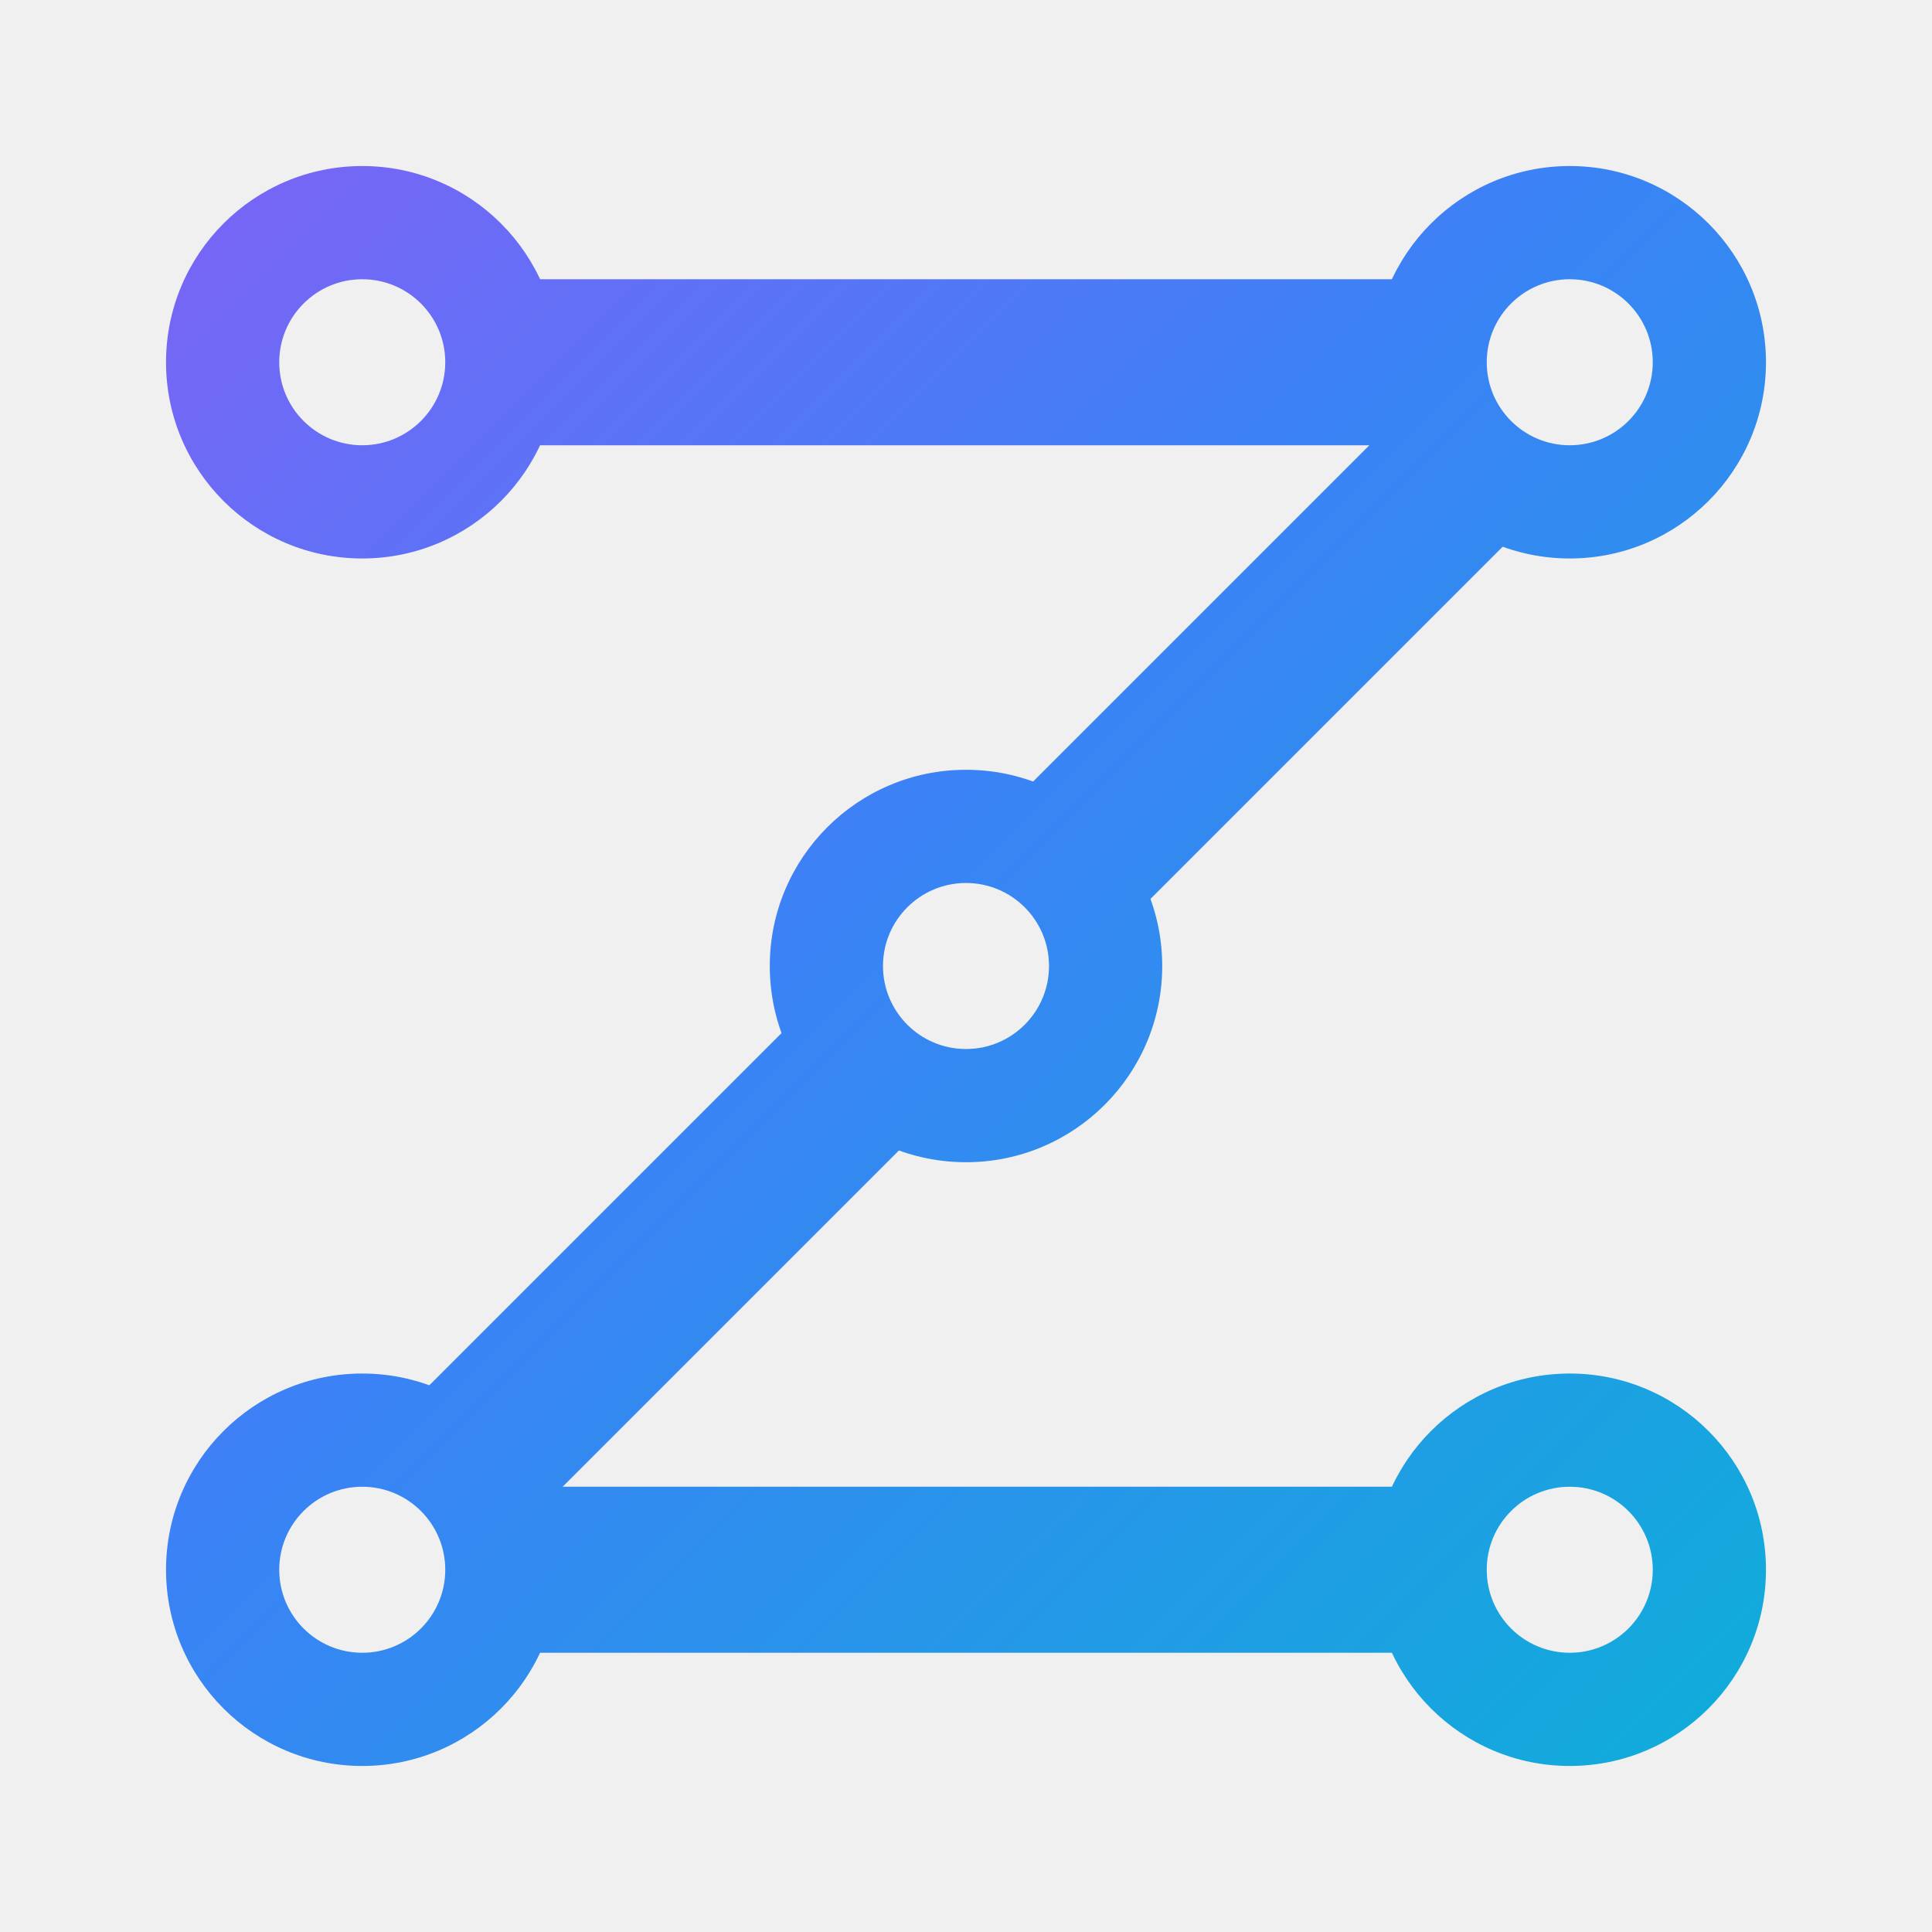
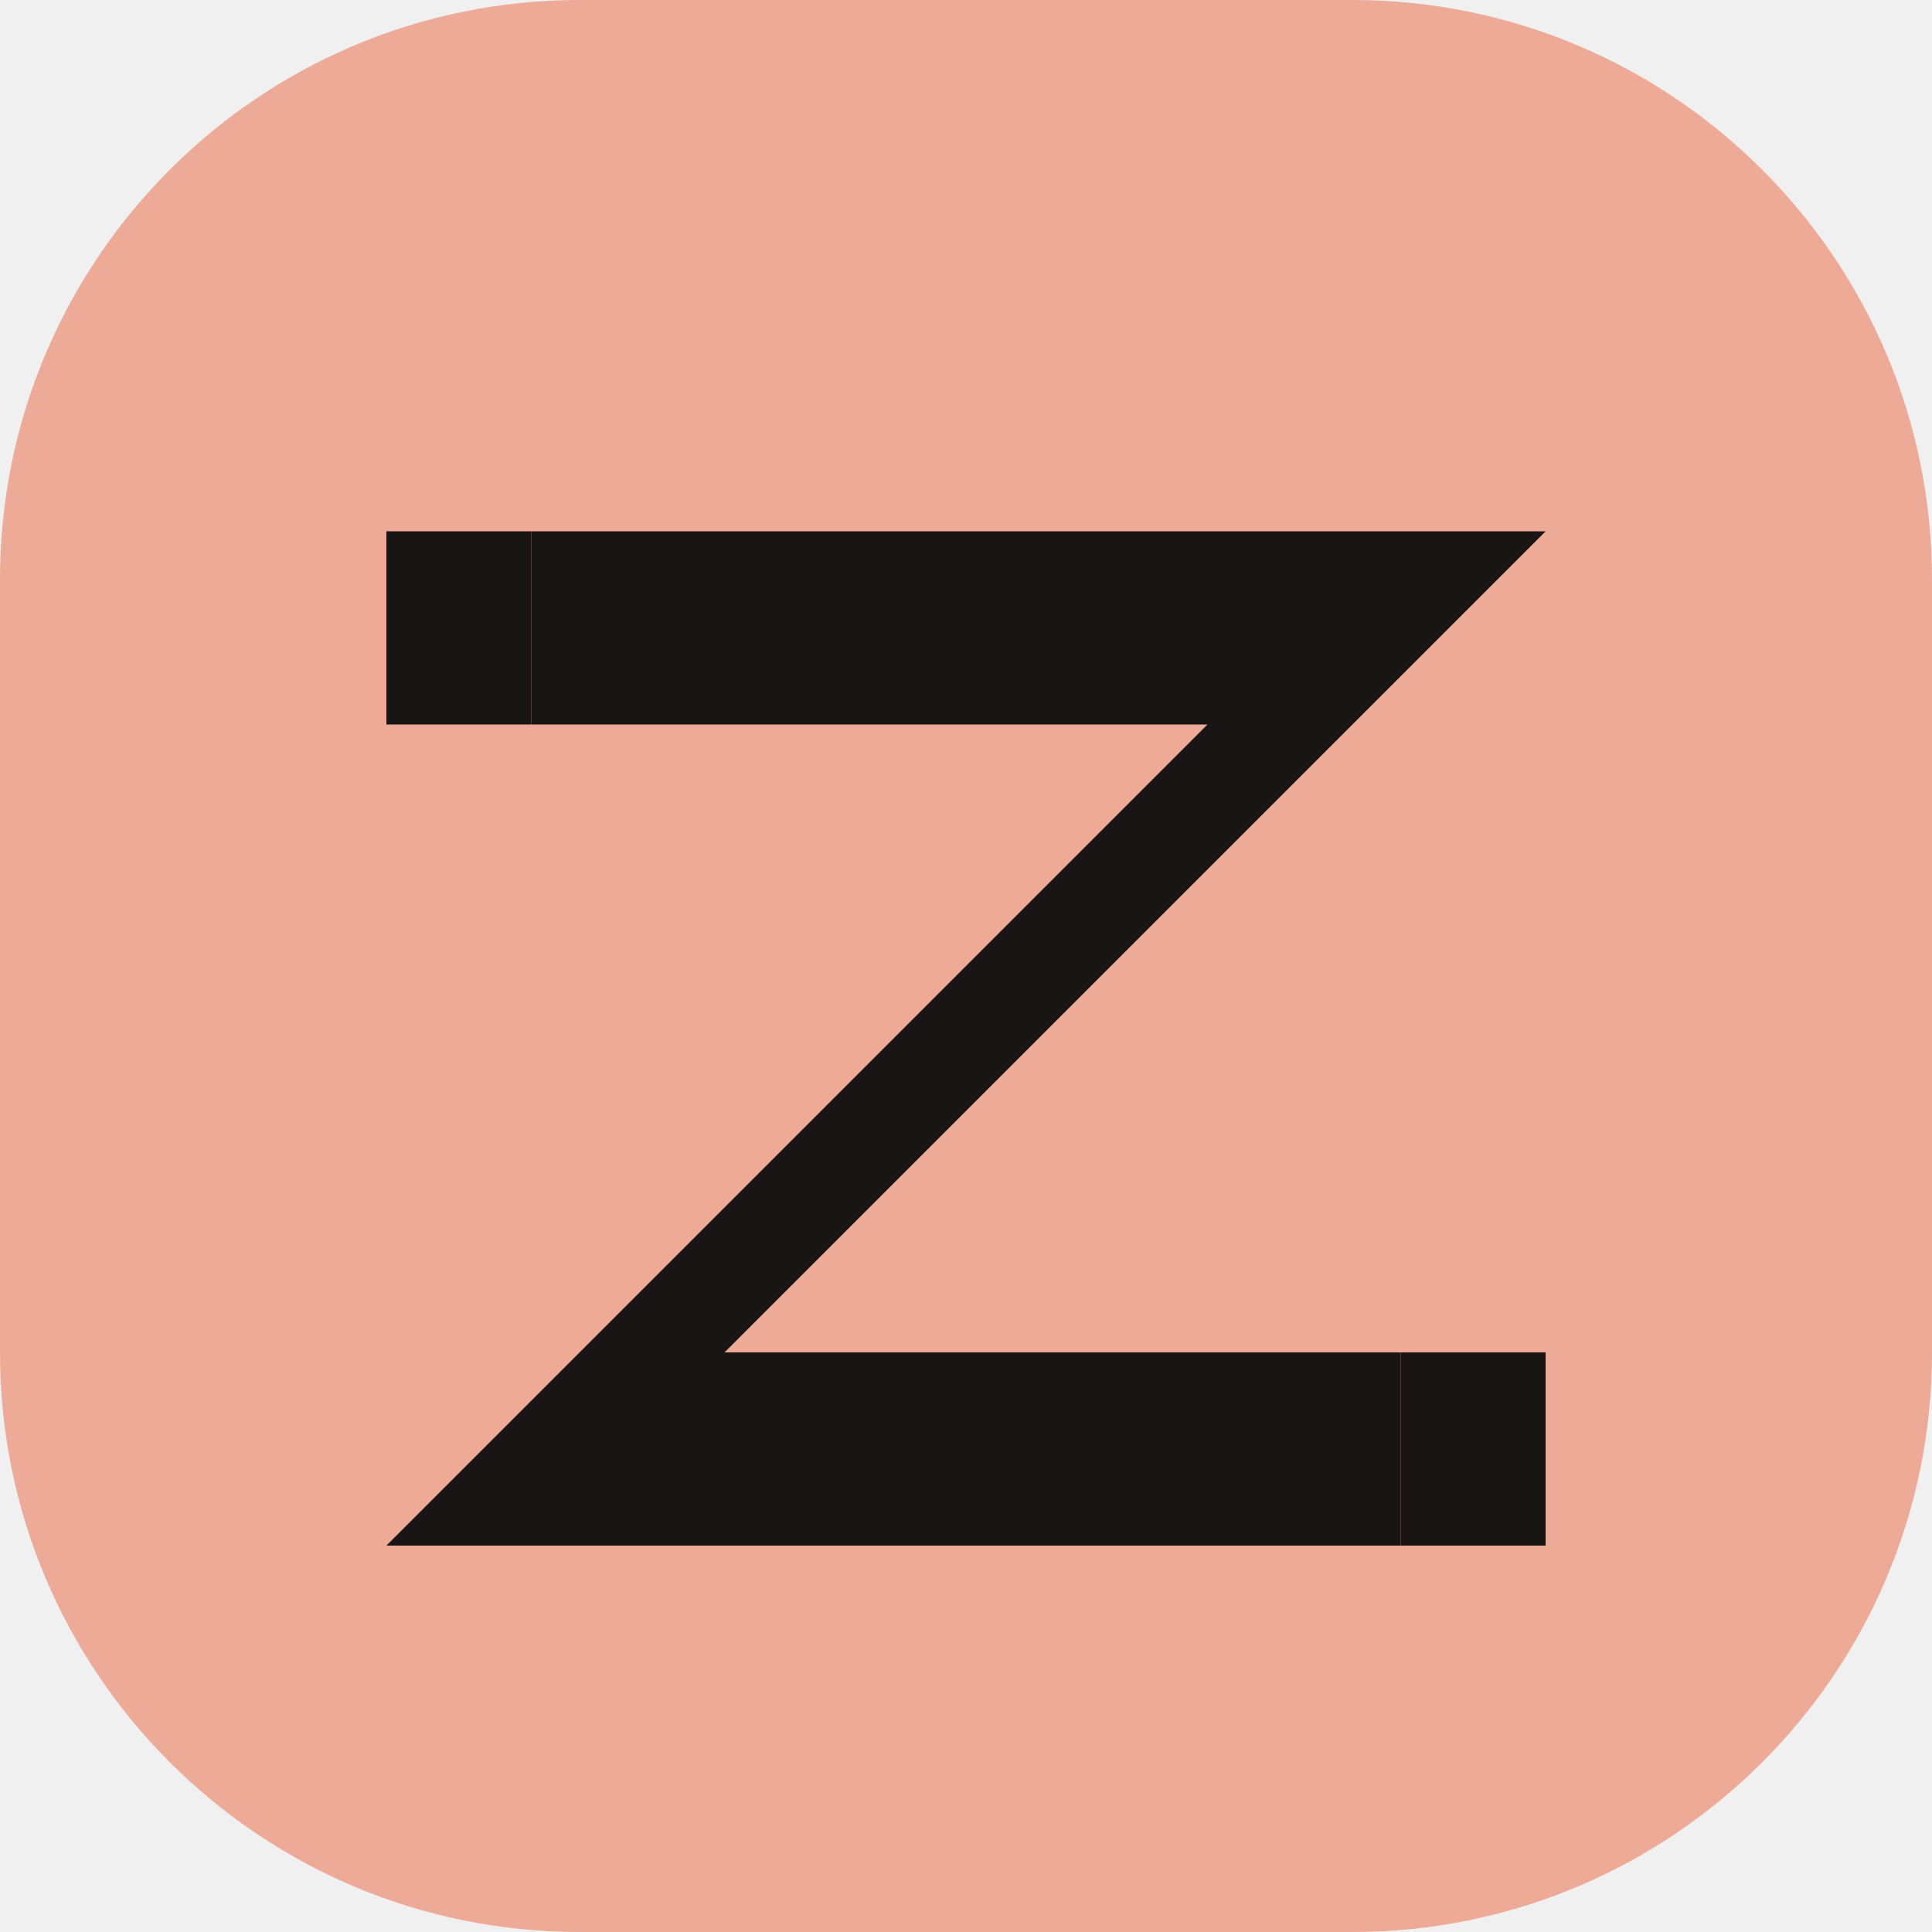
- <svg xmlns="http://www.w3.org/2000/svg" viewBox="0 0 256 256" width="256" height="256">
-   <defs>
-     <linearGradient id="grad" gradientUnits="userSpaceOnUse" x1="0" y1="0" x2="256" y2="256">
-       <stop offset="0%" stop-color="#8B5CF6" />
-       <stop offset="45%" stop-color="#3B82F6" />
-       <stop offset="100%" stop-color="#06B6D4" />
-     </linearGradient>
-     <mask id="holes">
-       <rect width="256" height="256" fill="white" />
-       <circle cx="48" cy="48" r="11" fill="black" />
-       <circle cx="208" cy="48" r="11" fill="black" />
-       <circle cx="128" cy="128" r="11" fill="black" />
-       <circle cx="48" cy="208" r="11" fill="black" />
-       <circle cx="208" cy="208" r="11" fill="black" />
-     </mask>
-   </defs>
-   <g mask="url(#holes)">
-     <line x1="48" y1="48" x2="208" y2="48" stroke="url(#grad)" stroke-width="22" stroke-linecap="round" />
-     <line x1="208" y1="48" x2="48" y2="208" stroke="url(#grad)" stroke-width="22" stroke-linecap="round" />
-     <line x1="48" y1="208" x2="208" y2="208" stroke="url(#grad)" stroke-width="22" stroke-linecap="round" />
-     <circle cx="48" cy="48" r="26" fill="url(#grad)" />
-     <circle cx="208" cy="48" r="26" fill="url(#grad)" />
-     <circle cx="128" cy="128" r="26" fill="url(#grad)" />
-     <circle cx="48" cy="208" r="26" fill="url(#grad)" />
-     <circle cx="208" cy="208" r="26" fill="url(#grad)" />
-   </g>
+ <svg xmlns="http://www.w3.org/2000/svg" viewBox="0 0 40 40">
+   <rect width="40" height="40" rx="12" fill="#edaa97" />
+   <path d="M11 11h21L15 28h14v4H8l17-17H11z" fill="#191515" />
+   <path d="M8 11h3v4H8zM29 28h3v4h-3z" fill="#191515" />
</svg>
